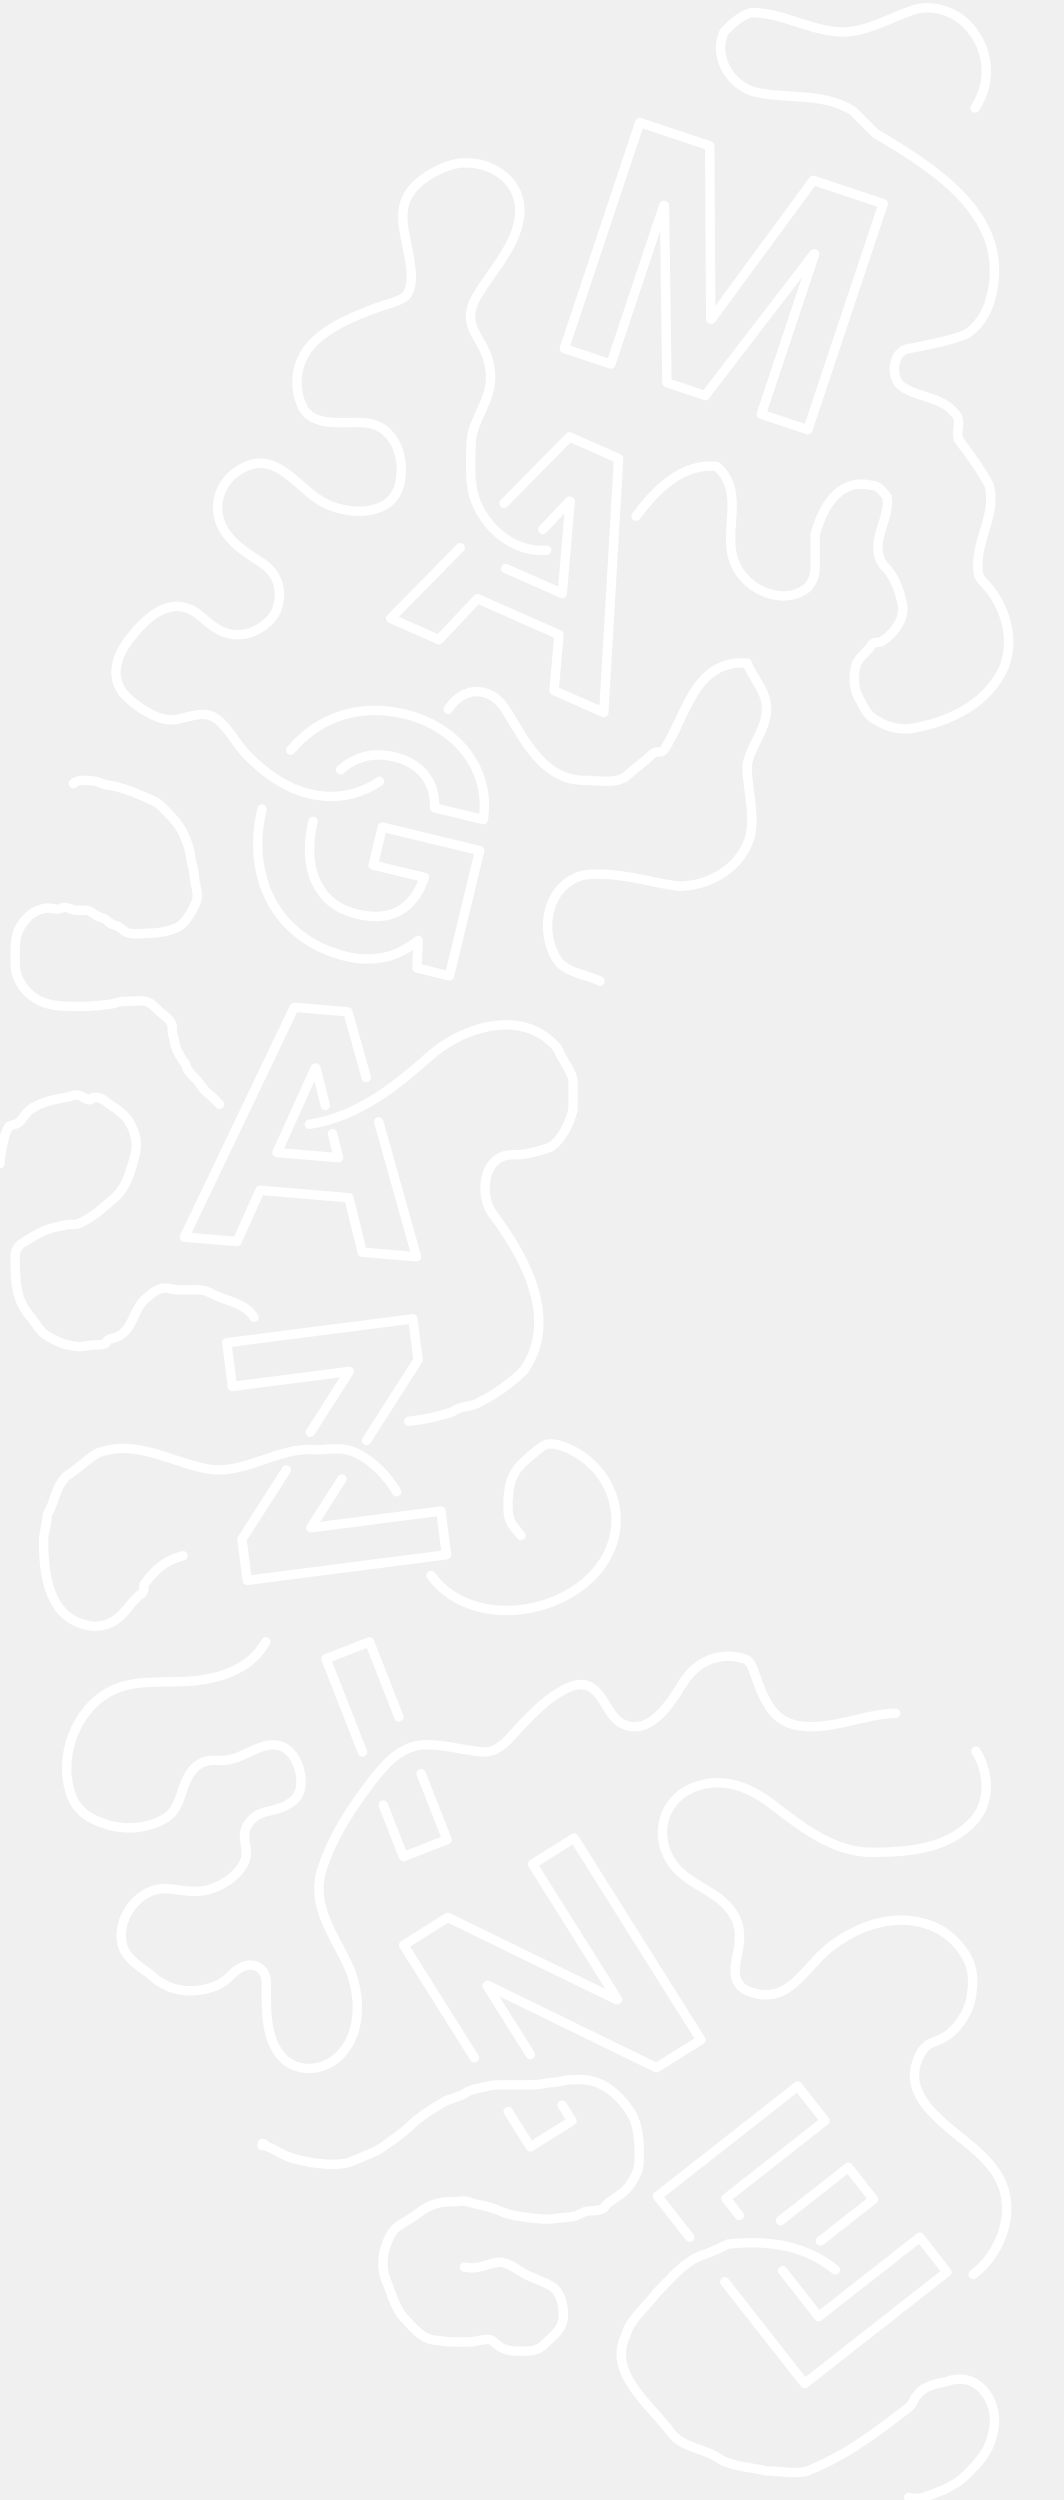
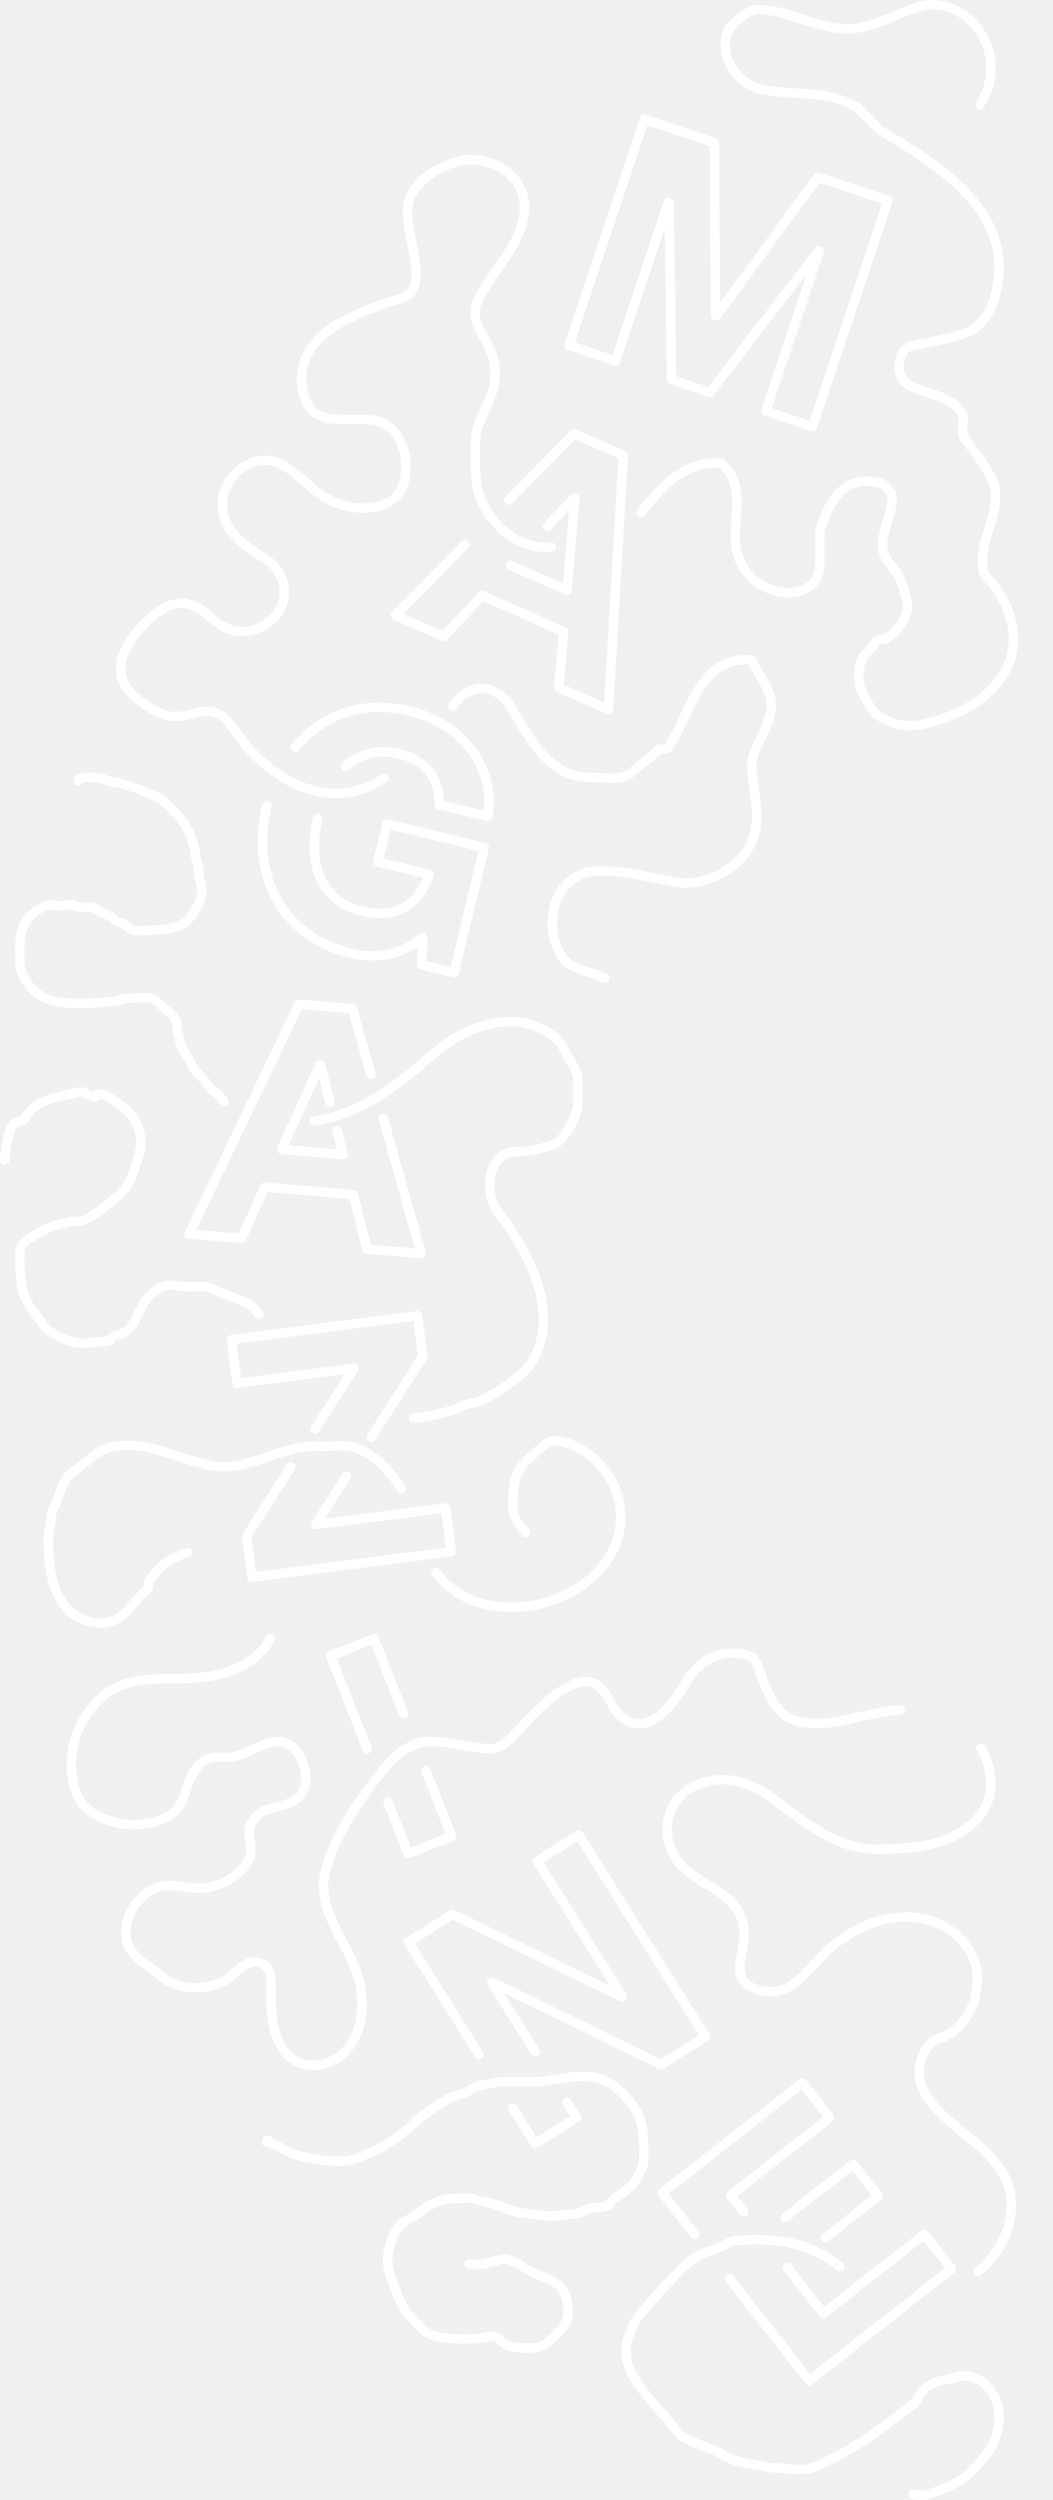
- <svg xmlns="http://www.w3.org/2000/svg" version="1.2" baseProfile="tiny" id="Calque_1" x="0px" y="0px" width="340px" height="799.555px" viewBox="-126.219 -250.957 340 799.555" xml:space="preserve">
+ <svg xmlns="http://www.w3.org/2000/svg" version="1.2" baseProfile="tiny" id="Calque_1" x="0px" y="0px" width="336.464px" height="799.555px" viewBox="0 0 336.464 799.555" xml:space="preserve">
  <g>
-     <path fill="none" stroke="#FFFFFF" stroke-width="3" stroke-linecap="round" stroke-linejoin="round" stroke-miterlimit="10" d="   M100.769-204.323l0.321,55.357l0.203,0.068l32.584-44.378l22.376,7.465l-24.117,72.293l-14.886-4.961l17.095-51.236l-0.203-0.066   L99.328-124.46l-12.249-4.087l-0.794-56.638l-0.205-0.068l-16.925,50.726l-14.883-4.965l24.122-72.293L100.769-204.323z" />
-     <path fill="none" stroke="#FFFFFF" stroke-width="3" stroke-linecap="round" stroke-linejoin="round" stroke-miterlimit="10" d="   M34.983-89.992l20.923-21.248l15.717,6.948l-4.742,81.228l-15.913-7.034l1.588-17.851L26.49-59.47L14.163-46.365l-15.426-6.818   l22.241-22.585 M35.543-69.124l18.062,7.98l2.517-29.459l-0.196-0.086l-8.558,9.054" />
-     <path fill="none" stroke="#FFFFFF" stroke-width="3" stroke-linecap="round" stroke-linejoin="round" stroke-miterlimit="10" d="   M-33.229-11.042c2.136-2.562,4.534-4.771,7.19-6.63c3.963-2.779,8.452-4.621,13.466-5.533c5.015-0.912,10.36-0.684,16.03,0.685   c3.805,0.919,7.351,2.378,10.639,4.38c3.287,2.002,6.096,4.458,8.434,7.365c2.333,2.908,4.044,6.213,5.127,9.913   c1.082,3.701,1.32,7.715,0.721,12.032L12.812,7.412c0.032-4.383-1.084-7.947-3.348-10.691c-2.266-2.742-5.37-4.592-9.312-5.543   C-3.514-9.708-6.8-9.75-9.7-8.951c-2.901,0.799-5.437,2.199-7.604,4.203 M-26.116,11.736c-0.751,3.113-1.118,6.225-1.104,9.34   c0.017,3.115,0.537,6.043,1.559,8.777c1.024,2.736,2.642,5.123,4.861,7.159c2.215,2.037,5.156,3.497,8.826,4.381   c5.394,1.304,9.889,0.945,13.492-1.076c3.599-2.022,6.268-5.57,8.005-10.642l-16.394-3.957l2.932-12.142l31.128,7.515   l-9.674,40.051L7.14,58.638l0.37-8.807c-3.808,3.034-7.653,4.868-11.541,5.505c-3.887,0.635-7.631,0.52-11.227-0.35   c-5.673-1.37-10.539-3.589-14.59-6.654c-4.055-3.066-7.22-6.699-9.496-10.913c-2.279-4.209-3.684-8.851-4.217-13.92   c-0.531-5.071-0.146-10.302,1.155-15.697" />
-     <path fill="none" stroke="#FFFFFF" stroke-width="3" stroke-linecap="round" stroke-linejoin="round" stroke-miterlimit="10" d="   M-5.102,107.839l12.098,43.156l-17.337-1.468l-4.311-17.402l-28.396-2.406l-7.39,16.407l-16.805-1.424l35.15-73.504l17.124,1.45   l5.884,20.986 M-22.162,102.591l-3.007-11.956l-0.211-0.018l-12.253,27.029l19.677,1.667l-1.934-7.689" />
-     <path fill="none" stroke="#FFFFFF" stroke-width="3" stroke-linecap="round" stroke-linejoin="round" stroke-miterlimit="10" d="   M-25.82,205.327l7.267-11.374 M-26.951,207.096l1.131-1.769 M-16.862,222.074l-9.958,15.583l41.606-5.349l1.796,13.969   l-63.731,8.196l-1.688-13.128l14.162-22.16 M1.116,193.938l-10.091,15.793 M-18.553,193.954l4.031-6.308l-37.372,4.804   l-1.797-13.976l59.498-7.645l1.689,13.125l-6.378,9.982" />
-     <path fill="none" stroke="#FFFFFF" stroke-width="3" stroke-linecap="round" stroke-linejoin="round" stroke-miterlimit="10" d="   M8.473,316.305l8.265,21.092l-13.91,5.453l-6.47-16.509 M-10.296,309.363l-11.672-29.777l13.91-5.455l9.42,24.035" />
-     <path fill="none" stroke="#FFFFFF" stroke-width="3" stroke-linecap="round" stroke-linejoin="round" stroke-miterlimit="10" d="   M25.526,407.18L2.883,371.134l14.098-8.859l54.131,26.375l0.183-0.113l-27.197-43.295l13.286-8.347l40.542,64.532l-14.192,8.919   l-53.984-26.343l-0.181,0.112l13.836,22.023 M53.577,422.336l3.133,4.986l-13.287,8.344l-7.104-11.31" />
-     <path fill="none" stroke="#FFFFFF" stroke-width="3" stroke-linecap="round" stroke-linejoin="round" stroke-miterlimit="10" d="   M123.402,459.232l21.687-17.023l8.04,10.244l-16.962,13.311 M94.365,464.54l-10.292-13.117l44.838-35.19l8.702,11.088   l-31.655,24.839l4.259,5.43 M124.078,475.252l11.531,14.696l32.33-25.367l8.697,11.084l-45.511,35.713l-25.542-32.547" />
-     <path fill="none" stroke="#FFFFFF" stroke-width="3" stroke-linecap="round" stroke-linejoin="round" stroke-miterlimit="10" d="   M17.118-24.141c4.865-7.485,13.332-7.485,18.171-0.228c6.048,9.677,12.096,22.983,25.402,22.983c4.839,0,9.675,1.208,13.305-1.209   c2.42-2.42,6.049-4.839,8.468-7.257c1.208-1.21,2.418,0,3.627-1.21c7.257-10.886,9.677-29.029,26.612-27.82   c2.418,6.048,7.256,9.677,6.047,16.934c-1.208,6.048-4.839,9.677-6.047,15.726c0,7.258,2.418,14.515,1.208,21.773   c-2.419,10.885-13.305,16.933-22.982,16.933c-9.678-1.208-19.354-4.838-30.239-3.628c-10.887,2.418-14.516,15.724-9.677,25.401   c2.42,6.049,9.677,6.049,14.636,8.575" />
-     <path fill="none" stroke="#FFFFFF" stroke-width="3" stroke-linecap="round" stroke-linejoin="round" stroke-miterlimit="10" d="   M48.593-74.992C38.533-74.138,29.48-81.537,25.95-90.58c-2.198-5.632-1.549-11.726-1.549-17.653c0-6.251,3.372-10.504,5.302-16.212   c2.016-5.966,0.772-11.968-2.454-17.262c-3.189-5.232-4.232-8.759-1.085-14.269c4.638-8.123,12.338-15.738,13.708-25.34   c1.55-10.866-7.913-18.083-18.192-17.536c-5.07,0.271-12.323,4.169-15.625,7.901c-4.338,4.904-3.766,10.005-2.659,15.95   c0.853,4.578,3.484,13.799,0.654,18.104c-1.513,2.301-7.147,3.347-9.834,4.374c-6.958,2.657-14.445,5.546-19.885,10.825   c-5.493,5.331-7.111,13.157-4.08,20.29c3.308,7.781,14.071,4.958,20.717,5.731c9.147,1.066,12.387,10.958,10.76,19.038   c-2.314,11.5-17.444,10.671-25.399,5.874c-7.4-4.462-13.826-15.13-23.554-11.16c-8.778,3.584-12.262,13.575-6.771,21.408   c2.921,4.171,7.381,6.904,11.575,9.627c4.839,3.139,6.726,8.682,4.886,14.41c-1.358,4.23-6.209,7.556-10.394,8.302   c-5.754,1.025-9.689-1.798-13.726-5.391c-9.331-8.305-18.05,0.042-23.811,7.883c-3.717,5.06-5.571,11.793-0.842,16.917   c3.208,3.475,9.617,7.834,14.449,8.019c4.462,0.169,9.658-3.266,13.979-0.893c3.936,2.162,7.072,8.414,10.237,11.713   c6.787,7.07,15.179,12.871,25.218,13.61C-16.048,4.15-10.167,2.5-4.861-1.04" />
-     <path fill="none" stroke="#FFFFFF" stroke-width="3" stroke-linecap="round" stroke-linejoin="round" stroke-miterlimit="10" d="   M185.656-216.458c5.67-8.702,4.461-19.588-2.797-26.846c-3.629-3.629-9.678-6.048-15.727-4.838   c-8.465,2.419-16.932,8.467-26.609,7.257c-9.676-1.21-16.935-6.048-26.611-6.048c-3.628,1.21-6.048,3.629-8.467,6.048   c-3.629,7.257,1.209,16.934,9.676,19.353c10.888,2.42,21.772,0,31.45,6.049c2.418,2.419,4.839,4.839,7.257,7.257   c20.562,12.096,44.753,27.821,36.289,54.432c-1.211,3.628-3.629,7.257-7.258,9.677c-6.049,2.419-13.305,3.629-19.354,4.838   c-3.629,1.21-4.838,7.257-2.418,10.886c4.838,4.839,13.305,3.629,18.143,9.678c2.42,2.418,0,6.047,1.209,8.467   c3.629,4.838,7.258,9.676,9.678,14.515c2.418,8.467-3.629,16.934-3.629,25.401c0,1.209,0,3.629,1.209,4.839   c7.256,7.257,10.885,18.145,7.256,27.82c-4.838,10.887-15.723,16.935-27.82,19.354c-4.838,1.21-9.676,0-13.305-2.419   c-2.419-1.209-3.628-3.629-4.84-6.048c-2.418-3.629-2.418-8.467-1.207-12.096c1.207-2.419,3.628-3.628,4.837-6.048   c1.21-1.21,2.421,0,3.628-1.21c3.629-2.418,7.256-7.257,6.049-12.095c-1.209-4.84-2.42-8.467-6.049-12.096   c-4.837-7.257,2.42-14.515,1.211-21.772c-1.211-1.209-2.42-3.629-4.839-3.629c-10.888-2.419-15.725,7.258-18.144,15.725   c0,3.629,0,7.258,0,10.887c0,2.419-1.209,4.838-2.419,6.047c-7.257,6.049-19.354,1.21-22.983-7.255   c-4.839-9.676,3.629-22.982-6.048-31.45c-10.886-1.209-19.354,7.257-25.813,15.897" />
-     <path fill="none" stroke="#FFFFFF" stroke-width="3" stroke-linecap="round" stroke-linejoin="round" stroke-miterlimit="10" d="   M-44.991,170.339c-2.609-4.479-8.823-5.178-13.05-7.333c-1.82-0.926-2.539-1.347-4.458-1.446c-2.737-0.137-5.453,0.319-8.189-0.155   c-2.197-0.385-2.923-0.728-4.945,0.099c-1.465,0.598-3.168,2.098-4.322,3.154c-3.907,3.579-3.616,9.973-9.182,12.103   c-0.503,0.125-1.006,0.25-1.509,0.376c-0.875,0.201-1.453,0.706-1.732,1.525c-1.278,0.6-2.755,0.437-4.158,0.547   c-1.038,0.077-2.056,0.278-3.083,0.418c-1.935,0.263-3.046-0.109-4.866-0.445c-2.075-0.379-4.223-1.531-6.213-2.627   c-3.089-1.7-3.791-4.129-6.005-6.679c-4.585-5.28-4.559-11.269-4.674-17.951c-0.054-3.079,0.662-4.367,3.215-5.912   c1.833-1.11,3.908-2.357,5.801-3.236c2.185-1.014,5.052-1.525,7.372-2.048c1.066-0.24,2.057,0.064,3.063-0.121   c1.557-0.285,3.562-1.667,4.901-2.474c2.46-1.48,4.732-3.762,6.976-5.606c3.958-3.251,5.165-7.602,6.556-12.322   c1.405-4.763,1.156-7.699-1.217-12.042c-1.417-2.596-3.676-4.048-6.087-5.665c-1.126-0.754-2.354-1.925-3.681-2.307   c-0.605-0.192-1.221-0.254-1.848-0.184c-0.431,0.086-0.719,0.336-0.867,0.748c-1.458,0.112-2.408-0.955-3.748-1.36   c-1.63-0.496-2.345,0.259-3.476,0.476c-4.31,0.827-8.616,1.42-12.301,4.161c-1.509,1.122-2.348,3.284-3.832,4.25   c-0.876,0.335-1.769,0.628-2.673,0.882c-0.976,1.431-1.589,3.01-1.837,4.737c-0.714,2.382-1.148,5.831-1.157,7.215" />
-     <path fill="none" stroke="#FFFFFF" stroke-width="3" stroke-linecap="round" stroke-linejoin="round" stroke-miterlimit="10" d="   M-27.27,108.611c15.384-2.344,27.48-12.02,38.366-21.698c10.885-9.676,30.24-15.725,41.125-2.418   c1.21,3.629,4.839,7.257,4.839,10.886c0,2.419,0,6.048,0,8.466c-1.211,4.839-3.628,9.678-7.257,12.096   c-3.628,1.209-7.256,2.419-12.095,2.419c-9.678,0-10.887,13.305-6.049,19.354c10.886,14.516,20.562,33.869,9.676,49.595   c-3.629,3.628-8.467,7.258-13.305,9.675c-3.629,2.42-6.049,1.208-9.676,3.629c-3.629,1.209-8.468,2.419-13.833,2.974" />
-     <path fill="none" stroke="#FFFFFF" stroke-width="3" stroke-linecap="round" stroke-linejoin="round" stroke-miterlimit="10" d="   M-102.743-0.319c1.123-1.509,4.94-1.028,6.543-0.825c1.259,0.16,1.426,0.284,2.723,0.825c1.461,0.612,2.351,0.468,3.726,0.783   c4.325,0.998,8.987,3.001,12.982,4.888c1.575,0.743,2.762,2.237,3.98,3.439c1.771,1.747,3.792,4.003,4.92,6.291   c0.835,1.693,1.67,3.748,2.169,5.551c0.478,1.732,0.45,3.42,1.006,5.179c0.672,2.133,0.515,3.989,0.988,6.084   c0.562,2.479,1.018,3.873-0.122,6.449c-0.999,2.257-3.35,6.335-5.728,7.36c-2.425,1.044-5.469,1.697-8.105,1.757   c-2.194,0.048-5.781,0.612-7.882-0.138c-1.274-0.453-1.951-1.692-3.273-2.17c-0.942-0.34-1.185-0.258-1.961-0.703   c-0.791-0.454-1.422-1.349-2.253-1.708c-0.972-0.417-1.493-0.357-2.445-0.944c-1.732-1.066-1.883-1.671-4.033-1.638   c-0.794,0.012-1.634,0.059-2.426,0.017c-1.234-0.067-2.072-0.775-3.242-0.893c-0.954-0.095-1.655,0.467-2.589,0.517   c-1.417,0.075-2.357-0.542-3.864-0.306c-3.706,0.579-6.381,2.95-8.234,6.211c-1.907,3.354-1.455,7.679-1.501,11.495   c-0.055,4.639,2.962,9.192,7.09,11.532c4.136,2.345,9.439,2.189,14.181,2.189c3.486,0,6.252-0.378,9.512-0.791   c1.546-0.197,2.301-0.851,3.99-0.826c2.132,0.031,4.605-0.369,6.713-0.063c1.863,0.269,3.28,1.99,4.663,3.276   c1.253,1.167,3.252,2.378,3.882,4.01c0.415,1.067,0.049,2.23,0.338,3.34c0.243,0.933,0.526,1.393,0.634,2.386   c0.229,2.138,1.355,3.92,2.45,5.707c0.262,0.427,0.777,0.938,1.012,1.359c0.282,0.504,0.399,1.315,0.682,1.779   c1.096,1.81,3,3.096,4.152,4.896c0.966,1.513,1.579,2.109,3.001,3.225c1.014,0.798,1.995,1.929,3.016,2.985" />
+     <path fill="none" stroke="#FFFFFF" stroke-width="3" stroke-linecap="round" stroke-linejoin="round" stroke-miterlimit="10" d="   M228.486,45.634l0.32,55.357l0.203,0.068l32.584-44.378l22.376,7.465l-24.117,72.293l-14.886-4.961l17.096-51.236l-0.203-0.066   l-34.814,45.321l-12.249-4.087l-0.794-56.638l-0.205-0.068l-16.925,50.726l-14.883-4.965l24.122-72.293L228.486,45.634z" />
+     <path fill="none" stroke="#FFFFFF" stroke-width="3" stroke-linecap="round" stroke-linejoin="round" stroke-miterlimit="10" d="   M162.7,159.965l20.923-21.248l15.717,6.948l-4.742,81.228l-15.913-7.034l1.589-17.851l-26.066-11.521l-12.327,13.104l-15.426-6.818   l22.241-22.585 M163.26,180.833l18.062,7.98l2.517-29.459l-0.196-0.086l-8.558,9.054" />
+     <path fill="none" stroke="#FFFFFF" stroke-width="3" stroke-linecap="round" stroke-linejoin="round" stroke-miterlimit="10" d="   M94.488,238.915c2.136-2.562,4.534-4.771,7.19-6.63c3.963-2.779,8.452-4.621,13.466-5.533c5.015-0.912,10.36-0.684,16.03,0.685   c3.805,0.919,7.351,2.378,10.639,4.38c3.287,2.002,6.096,4.458,8.434,7.365c2.333,2.908,4.044,6.213,5.127,9.913   c1.082,3.701,1.32,7.715,0.721,12.032l-15.566-3.758c0.032-4.383-1.084-7.947-3.348-10.691c-2.266-2.742-5.37-4.592-9.312-5.543   c-3.666-0.886-6.952-0.928-9.852-0.129c-2.901,0.799-5.437,2.199-7.604,4.203 M101.601,261.693   c-0.751,3.113-1.118,6.225-1.104,9.34c0.017,3.115,0.537,6.043,1.559,8.777c1.024,2.736,2.642,5.123,4.861,7.159   c2.215,2.037,5.156,3.497,8.826,4.381c5.394,1.304,9.889,0.945,13.492-1.076c3.599-2.022,6.268-5.57,8.005-10.642l-16.394-3.957   l2.932-12.142l31.128,7.515l-9.674,40.051l-10.375-2.504l0.37-8.807c-3.808,3.034-7.653,4.868-11.541,5.505   c-3.887,0.635-7.631,0.52-11.227-0.35c-5.673-1.37-10.539-3.589-14.59-6.654c-4.055-3.066-7.22-6.699-9.496-10.913   c-2.279-4.209-3.684-8.851-4.217-13.92c-0.531-5.071-0.146-10.302,1.155-15.697" />
+     <path fill="none" stroke="#FFFFFF" stroke-width="3" stroke-linecap="round" stroke-linejoin="round" stroke-miterlimit="10" d="   M122.615,357.796l12.098,43.156l-17.337-1.468l-4.311-17.402l-28.396-2.406l-7.39,16.407l-16.805-1.424l35.15-73.504l17.124,1.45   l5.884,20.986 M105.555,352.548l-3.007-11.956l-0.211-0.018l-12.253,27.029l19.677,1.667l-1.934-7.689" />
+     <path fill="none" stroke="#FFFFFF" stroke-width="3" stroke-linecap="round" stroke-linejoin="round" stroke-miterlimit="10" d="   M101.897,455.284l7.267-11.374 M100.766,457.053l1.131-1.77 M110.855,472.031l-9.958,15.583l41.606-5.349l1.796,13.969   l-63.731,8.196l-1.688-13.128l14.162-22.16 M128.833,443.895l-10.091,15.793 M109.164,443.911l4.031-6.308l-37.372,4.804   l-1.797-13.976l59.498-7.646l1.689,13.125l-6.378,9.982" />
+     <path fill="none" stroke="#FFFFFF" stroke-width="3" stroke-linecap="round" stroke-linejoin="round" stroke-miterlimit="10" d="   M136.19,566.262l8.265,21.092l-13.91,5.453l-6.47-16.51 M117.421,559.32l-11.672-29.777l13.91-5.455l9.42,24.035" />
+     <path fill="none" stroke="#FFFFFF" stroke-width="3" stroke-linecap="round" stroke-linejoin="round" stroke-miterlimit="10" d="   M153.243,657.136L130.6,621.09l14.098-8.858l54.131,26.375l0.183-0.113l-27.196-43.295l13.285-8.347l40.542,64.531l-14.191,8.919   l-53.984-26.343l-0.181,0.112l13.836,22.022 M181.294,672.292l3.133,4.986l-13.287,8.344l-7.104-11.31" />
+     <path fill="none" stroke="#FFFFFF" stroke-width="3" stroke-linecap="round" stroke-linejoin="round" stroke-miterlimit="10" d="   M251.119,709.189l21.687-17.023l8.04,10.244l-16.962,13.311 M222.082,714.497l-10.292-13.117l44.838-35.189l8.702,11.088   l-31.655,24.839l4.259,5.43 M251.795,725.208l11.531,14.696l32.33-25.367l8.697,11.084l-45.512,35.713L233.3,728.788" />
+     <path fill="none" stroke="#FFFFFF" stroke-width="3" stroke-linecap="round" stroke-linejoin="round" stroke-miterlimit="10" d="   M144.835,225.816c4.865-7.485,13.332-7.485,18.171-0.228c6.048,9.677,12.096,22.983,25.402,22.983   c4.839,0,9.675,1.208,13.305-1.209c2.42-2.42,6.049-4.839,8.468-7.257c1.208-1.21,2.418,0,3.627-1.21   c7.258-10.886,9.678-29.029,26.612-27.82c2.418,6.048,7.256,9.677,6.047,16.934c-1.208,6.048-4.839,9.677-6.047,15.726   c0,7.258,2.418,14.515,1.208,21.773c-2.419,10.885-13.305,16.933-22.981,16.933c-9.679-1.208-19.354-4.838-30.239-3.628   c-10.887,2.418-14.517,15.724-9.677,25.401c2.42,6.049,9.677,6.049,14.636,8.575" />
+     <path fill="none" stroke="#FFFFFF" stroke-width="3" stroke-linecap="round" stroke-linejoin="round" stroke-miterlimit="10" d="   M176.31,174.965c-10.06,0.854-19.113-6.545-22.643-15.588c-2.198-5.632-1.549-11.726-1.549-17.653   c0-6.251,3.372-10.504,5.302-16.212c2.016-5.966,0.772-11.968-2.454-17.262c-3.189-5.232-4.232-8.759-1.085-14.269   c4.638-8.123,12.338-15.738,13.708-25.34c1.55-10.866-7.913-18.083-18.192-17.536c-5.07,0.271-12.323,4.169-15.625,7.901   c-4.338,4.904-3.766,10.005-2.659,15.95c0.853,4.578,3.484,13.799,0.654,18.104c-1.513,2.301-7.147,3.347-9.834,4.374   c-6.958,2.657-14.445,5.546-19.885,10.825c-5.493,5.331-7.111,13.157-4.08,20.29c3.308,7.781,14.071,4.958,20.717,5.731   c9.147,1.066,12.387,10.958,10.76,19.038c-2.314,11.5-17.444,10.671-25.399,5.874c-7.4-4.462-13.826-15.13-23.554-11.16   c-8.778,3.584-12.262,13.575-6.771,21.408c2.921,4.171,7.381,6.904,11.575,9.627c4.839,3.139,6.726,8.682,4.886,14.41   c-1.358,4.23-6.209,7.556-10.394,8.302c-5.754,1.025-9.689-1.798-13.726-5.391c-9.331-8.305-18.05,0.042-23.811,7.883   c-3.717,5.06-5.571,11.793-0.842,16.917c3.208,3.475,9.617,7.834,14.449,8.019c4.462,0.169,9.658-3.266,13.979-0.893   c3.936,2.162,7.072,8.414,10.237,11.713c6.787,7.07,15.179,12.871,25.218,13.61c6.377,0.47,12.258-1.18,17.564-4.72" />
+     <path fill="none" stroke="#FFFFFF" stroke-width="3" stroke-linecap="round" stroke-linejoin="round" stroke-miterlimit="10" d="   M313.373,33.499c5.67-8.702,4.461-19.588-2.797-26.846c-3.629-3.629-9.678-6.048-15.728-4.838   c-8.465,2.419-16.932,8.467-26.608,7.257c-9.676-1.21-16.936-6.048-26.611-6.048c-3.628,1.21-6.048,3.629-8.467,6.048   c-3.629,7.257,1.209,16.934,9.676,19.353c10.888,2.42,21.772,0,31.45,6.049c2.418,2.419,4.839,4.839,7.257,7.257   c20.562,12.096,44.753,27.821,36.289,54.432c-1.211,3.628-3.629,7.257-7.258,9.677c-6.049,2.419-13.305,3.629-19.354,4.838   c-3.629,1.21-4.838,7.257-2.418,10.886c4.838,4.839,13.306,3.629,18.144,9.678c2.42,2.418,0,6.047,1.209,8.467   c3.629,4.838,7.258,9.676,9.678,14.515c2.418,8.467-3.629,16.934-3.629,25.401c0,1.209,0,3.629,1.209,4.839   c7.256,7.257,10.885,18.145,7.256,27.82c-4.838,10.887-15.723,16.935-27.82,19.354c-4.838,1.21-9.676,0-13.305-2.419   c-2.419-1.209-3.628-3.629-4.84-6.048c-2.418-3.629-2.418-8.467-1.207-12.096c1.207-2.419,3.628-3.628,4.837-6.048   c1.21-1.21,2.421,0,3.628-1.21c3.629-2.418,7.256-7.257,6.049-12.095c-1.209-4.84-2.42-8.467-6.049-12.096   c-4.837-7.257,2.42-14.515,1.211-21.772c-1.211-1.209-2.42-3.629-4.839-3.629c-10.888-2.419-15.725,7.258-18.144,15.725   c0,3.629,0,7.258,0,10.887c0,2.419-1.209,4.838-2.419,6.047c-7.258,6.049-19.354,1.21-22.983-7.255   c-4.839-9.676,3.629-22.982-6.048-31.45c-10.886-1.209-19.354,7.257-25.813,15.897" />
+     <path fill="none" stroke="#FFFFFF" stroke-width="3" stroke-linecap="round" stroke-linejoin="round" stroke-miterlimit="10" d="   M82.726,420.295c-2.609-4.479-8.823-5.178-13.05-7.333c-1.82-0.926-2.539-1.347-4.458-1.445c-2.737-0.138-5.453,0.318-8.189-0.155   c-2.197-0.385-2.923-0.729-4.945,0.099c-1.465,0.599-3.168,2.099-4.322,3.154c-3.907,3.579-3.616,9.973-9.182,12.104   c-0.503,0.125-1.006,0.25-1.509,0.376c-0.875,0.2-1.453,0.705-1.732,1.524c-1.278,0.601-2.755,0.438-4.158,0.547   c-1.038,0.077-2.056,0.278-3.083,0.418c-1.935,0.264-3.046-0.108-4.866-0.444c-2.075-0.379-4.223-1.531-6.213-2.627   c-3.089-1.7-3.791-4.13-6.005-6.68c-4.585-5.279-4.559-11.269-4.674-17.951c-0.054-3.078,0.662-4.366,3.215-5.911   c1.833-1.11,3.908-2.357,5.801-3.236c2.185-1.014,5.052-1.525,7.372-2.048c1.066-0.24,2.057,0.064,3.063-0.121   c1.557-0.285,3.562-1.667,4.901-2.474c2.46-1.48,4.732-3.762,6.976-5.606c3.958-3.251,5.165-7.602,6.556-12.322   c1.405-4.763,1.156-7.699-1.217-12.042c-1.417-2.596-3.676-4.048-6.087-5.665c-1.126-0.754-2.354-1.925-3.681-2.307   c-0.605-0.192-1.221-0.254-1.848-0.184c-0.431,0.086-0.719,0.336-0.867,0.748c-1.458,0.112-2.408-0.955-3.748-1.36   c-1.63-0.496-2.345,0.259-3.476,0.476c-4.31,0.827-8.616,1.42-12.301,4.161c-1.509,1.122-2.348,3.284-3.832,4.25   c-0.876,0.335-1.769,0.628-2.673,0.882c-0.976,1.431-1.589,3.01-1.837,4.737c-0.714,2.382-1.148,5.831-1.157,7.215" />
+     <path fill="none" stroke="#FFFFFF" stroke-width="3" stroke-linecap="round" stroke-linejoin="round" stroke-miterlimit="10" d="   M100.447,358.568c15.384-2.344,27.48-12.02,38.366-21.698c10.885-9.676,30.24-15.725,41.125-2.418   c1.21,3.629,4.839,7.257,4.839,10.886c0,2.419,0,6.048,0,8.466c-1.211,4.839-3.628,9.678-7.257,12.096   c-3.629,1.209-7.257,2.419-12.096,2.419c-9.678,0-10.887,13.305-6.049,19.354c10.886,14.516,20.562,33.869,9.676,49.595   c-3.629,3.628-8.467,7.258-13.305,9.675c-3.629,2.42-6.049,1.208-9.676,3.629c-3.629,1.209-8.468,2.419-13.833,2.974" />
+     <path fill="none" stroke="#FFFFFF" stroke-width="3" stroke-linecap="round" stroke-linejoin="round" stroke-miterlimit="10" d="   M24.974,249.638c1.123-1.509,4.94-1.028,6.543-0.825c1.259,0.16,1.426,0.284,2.723,0.825c1.461,0.612,2.351,0.468,3.726,0.783   c4.325,0.998,8.987,3.001,12.982,4.888c1.575,0.743,2.762,2.237,3.98,3.439c1.771,1.747,3.792,4.003,4.92,6.291   c0.835,1.693,1.67,3.748,2.169,5.551c0.478,1.732,0.45,3.42,1.006,5.179c0.672,2.133,0.515,3.989,0.988,6.084   c0.562,2.479,1.018,3.873-0.122,6.449c-0.999,2.257-3.35,6.335-5.728,7.36c-2.425,1.044-5.469,1.697-8.105,1.757   c-2.194,0.048-5.781,0.612-7.882-0.138c-1.274-0.453-1.951-1.692-3.273-2.17c-0.942-0.34-1.185-0.258-1.961-0.703   c-0.791-0.454-1.422-1.349-2.253-1.708c-0.972-0.417-1.493-0.357-2.445-0.944c-1.732-1.066-1.883-1.671-4.033-1.638   c-0.794,0.012-1.634,0.059-2.426,0.017c-1.234-0.067-2.072-0.775-3.242-0.893c-0.954-0.095-1.655,0.467-2.589,0.517   c-1.417,0.075-2.357-0.542-3.864-0.306c-3.706,0.579-6.381,2.95-8.234,6.211c-1.907,3.354-1.455,7.679-1.501,11.495   c-0.055,4.639,2.962,9.192,7.09,11.532c4.136,2.345,9.439,2.189,14.181,2.189c3.486,0,6.252-0.378,9.512-0.791   c1.546-0.197,2.301-0.851,3.99-0.826c2.132,0.031,4.605-0.369,6.713-0.063c1.863,0.269,3.28,1.99,4.663,3.276   c1.253,1.167,3.252,2.378,3.882,4.01c0.415,1.067,0.049,2.23,0.338,3.34c0.243,0.933,0.526,1.393,0.634,2.386   c0.229,2.138,1.355,3.92,2.45,5.707c0.262,0.427,0.777,0.938,1.012,1.359c0.282,0.504,0.399,1.315,0.682,1.779   c1.096,1.81,3,3.096,4.152,4.896c0.966,1.513,1.579,2.109,3.001,3.225c1.014,0.798,1.995,1.929,3.016,2.985" />
    <g>
-       <path fill="none" stroke="#FFFFFF" stroke-width="3" stroke-linecap="round" stroke-linejoin="round" stroke-miterlimit="10" d="    M11.637,252.919c13.958,19.245,49.72,12.037,57.65-9.315c4.191-11.282-0.504-23.385-10.636-29.649    c-2.045-1.266-4.505-2.455-6.876-2.921c-3.294-0.65-4.267,0.255-6.625,2.207c-4.26,3.523-7.59,6.055-8.501,11.994    c-0.386,2.517-0.566,5.444-0.267,7.971c0.365,3.092,2.188,4.59,4.029,6.921" />
-       <path fill="none" stroke="#FFFFFF" stroke-width="3" stroke-linecap="round" stroke-linejoin="round" stroke-miterlimit="10" d="    M-67.669,246.604c-4.695,1.187-8.325,3.604-11.952,8.443c-1.21,1.209,0,2.418-1.21,3.629c-3.628,2.418-4.837,6.048-8.466,8.466    c-3.628,2.421-7.257,2.421-10.886,1.21c-10.886-3.628-12.096-16.934-12.096-26.612c0-2.417,1.21-6.046,1.21-8.466    c2.418-3.628,2.418-8.467,6.048-12.095c3.628-2.42,6.048-4.839,9.676-7.257c12.096-4.839,22.982,2.419,35.079,4.838    c12.096,2.42,22.982-7.258,35.078-6.047c4.839,0,8.466-1.21,13.305,1.209s9.676,7.257,12.495,12.207" />
+       <path fill="none" stroke="#FFFFFF" stroke-width="3" stroke-linecap="round" stroke-linejoin="round" stroke-miterlimit="10" d="    M139.354,502.875c13.958,19.245,49.72,12.037,57.65-9.314c4.191-11.282-0.504-23.386-10.636-29.649    c-2.045-1.266-4.505-2.455-6.876-2.921c-3.294-0.65-4.268,0.255-6.625,2.207c-4.26,3.523-7.59,6.055-8.501,11.994    c-0.386,2.517-0.566,5.444-0.268,7.971c0.365,3.092,2.188,4.59,4.029,6.921" />
+       <path fill="none" stroke="#FFFFFF" stroke-width="3" stroke-linecap="round" stroke-linejoin="round" stroke-miterlimit="10" d="    M60.048,496.561c-4.695,1.187-8.325,3.604-11.952,8.442c-1.21,1.209,0,2.418-1.21,3.629c-3.628,2.418-4.837,6.049-8.466,8.467    c-3.628,2.421-7.257,2.421-10.886,1.21c-10.886-3.628-12.096-16.935-12.096-26.612c0-2.417,1.21-6.046,1.21-8.466    c2.418-3.628,2.418-8.467,6.048-12.095c3.628-2.421,6.048-4.84,9.676-7.258c12.096-4.839,22.982,2.419,35.079,4.838    c12.096,2.421,22.982-7.258,35.078-6.047c4.839,0,8.466-1.21,13.305,1.209c4.839,2.419,9.676,7.258,12.495,12.207" />
    </g>
-     <path fill="none" stroke="#FFFFFF" stroke-width="3" stroke-linecap="round" stroke-linejoin="round" stroke-miterlimit="10" d="   M140.939,474.991c-10.093-8.264-22.189-9.476-34.285-8.264c-2.418,1.208-4.839,2.419-8.467,3.627   c-6.047,2.421-9.677,7.258-14.515,12.096c-3.627,4.841-8.466,8.47-9.676,13.306c-6.048,12.097,7.256,21.771,14.515,31.449   c3.629,4.84,10.887,4.84,15.726,8.467c4.838,2.423,9.676,2.423,14.515,3.629c4.839,0,9.676,1.21,13.305,0   c12.096-4.838,21.772-12.096,32.659-20.562c1.209-1.209,1.209-2.419,2.418-3.629c2.42-3.626,7.258-3.626,10.887-4.839   c9.678-2.418,15.725,8.468,13.307,16.935c-1.209,6.049-4.838,9.677-8.467,13.306c-2.422,2.419-4.84,3.629-7.258,4.838   c-3.629,1.21-7.258,3.629-11.186,2.42" />
-     <path fill="none" stroke="#FFFFFF" stroke-width="3" stroke-linecap="round" stroke-linejoin="round" stroke-miterlimit="10" d="   M185.916,309.092c4.121,6.521,4.812,16.128-0.637,22.16c-8.289,9.17-20.789,10.107-32.23,10.208   c-12.729,0.116-22.776-8.063-32.463-15.445c-7.233-5.512-15.674-8.865-24.73-5.427c-10.264,3.895-13.272,15.861-6.758,24.742   c4.86,6.625,14.134,8.309,18.794,15.225c2.927,4.342,2.779,8.593,1.713,13.494c-1.179,5.418-1.556,10.131,4.298,12.114   c12.324,4.181,17.109-7.931,25.276-14.308c7.817-6.102,17.939-10.151,27.953-8.228c5.713,1.096,10.266,3.803,13.861,8.377   c4.146,5.276,4.408,9.926,3.312,16.204c-0.801,4.601-4.525,10.105-8.613,12.474c-2.332,1.35-4.629,1.364-6.477,3.627   c-1.318,1.61-2.258,3.901-2.691,5.924c-1.646,7.655,4.316,13.76,9.574,18.388c6.473,5.696,15.283,11.085,18.385,19.557   c3.707,10.129-1.191,21.962-9.447,28.313" />
-     <path fill="none" stroke="#FFFFFF" stroke-width="3" stroke-linecap="round" stroke-linejoin="round" stroke-miterlimit="10" d="   M-41.215,274.13c-4.529,8.217-13.292,11.32-22.124,12.4c-8.413,1.026-18.358-0.68-26.25,2.781   c-8.055,3.53-13.411,11.861-14.887,20.339c-0.78,4.476-0.514,9.184,1.028,13.479c1.917,5.346,6.188,7.843,11.488,9.473   c5.951,1.833,12.658,1.254,18.144-1.776c4.899-2.708,5.037-7.735,7.175-12.383c1.041-2.264,2.45-4.311,4.7-5.499   c2.839-1.501,5.683-0.578,8.696-1.04c4.928-0.757,10.275-5.366,15.269-4.777c5.482,0.645,8.069,7.053,8.056,11.953   c-0.014,4.22-2.494,6.61-6.28,8.028c-4.431,1.659-8.082,1.086-10.819,5.574c-2.721,4.46,1.205,7.626-1.285,12.33   c-2.102,3.969-6.148,6.674-10.316,8.091c-4.977,1.691-8.836,0.43-13.85-0.012c-9.154-0.807-17.038,9.572-14.482,18.385   c1.311,4.52,6.606,7.135,9.989,10.036c4.004,3.438,8.916,4.704,14.169,4.101c2.458-0.281,5.206-1.121,7.365-2.348   c2.281-1.3,3.73-3.603,6.048-4.839c4.459-2.382,8.352,0.167,8.361,4.947c0.013,7.358-0.529,15.433,3.709,21.916   c4.621,7.072,14.292,6.72,19.91,0.931c7.263-7.479,6.482-20.115,2.395-28.849c-4.533-9.687-11.761-18.908-8.337-30.148   c3.268-10.734,10.213-21.113,17.102-29.882c3.969-5.051,8.981-10.06,15.72-10.275c6.456-0.205,12.604,1.873,18.96,2.28   c5.169,0.33,8.871-5.228,12.212-8.671c3.633-3.748,7.326-7.542,11.825-10.264c4.179-2.528,8.302-4.229,12.095-0.296   c3.175,3.291,4.273,8.457,8.706,10.414c8.298,3.66,14.906-6.645,18.483-12.536c2.561-4.213,5.746-7.354,10.666-8.677   c2.365-0.636,4.861-0.75,7.267-0.292c2.928,0.552,3.881,1.076,4.875,3.688c2.629,6.929,4.822,15.851,13.124,17.931   c10.262,2.565,22.139-3.416,32.518-3.697" />
-     <path fill="none" stroke="#FFFFFF" stroke-width="3" stroke-linecap="round" stroke-linejoin="round" stroke-miterlimit="10" d="   M-42.43,435.236c0.06-0.238,0.121-0.479,0.181-0.714c0.764,0.069,0.626,0.593,1.219,0.942c0.589,0.342,1.174,0.401,1.778,0.721   c2.351,1.237,3.966,2.357,6.545,3.098c4.929,1.409,11.589,2.554,16.813,1.661c1.547-0.268,3.507-1.182,4.958-1.795   c2.075-0.883,4.748-1.851,6.552-3.082c3.153-2.15,6.716-4.621,9.539-7.349c2.733-2.638,6.986-5.327,10.341-7.283   c1.972-1.151,4.066-1.511,6.117-2.39c0.668-0.284,0.938-0.635,1.63-0.99c1.663-0.853,3.1-1.021,4.776-1.412   c2.08-0.487,3.441-0.848,5.693-0.836c1.599,0.007,3.198,0,4.798,0c1.894,0,3.79-0.032,5.683-0.003   c2.248,0.032,4.213-0.669,6.503-0.784c1.93-0.099,3.645-0.771,5.602-0.829c2.587-0.072,5.089-0.183,7.567,0.591   c4.843,1.501,8.917,5.573,11.583,9.797c2.46,3.893,2.748,8.805,2.75,13.266c0.001,2.323,0.143,3.966-0.799,6.102   c-1.161,2.646-2.577,4.905-4.848,6.647c-1.548,1.186-3.346,2.126-4.661,3.441c-1.268,1.269-0.84,1.488-2.786,1.885   c-1.492,0.306-2.816-0.049-4.335,0.524c-1.407,0.529-2.207,1.236-3.786,1.503c-1.699,0.289-3.596,0.306-5.343,0.588   c-3.226,0.523-6.691,0.015-9.894-0.402c-2.614-0.342-4.91-0.646-7.262-1.645c-2.434-1.03-5.637-2.067-8.208-2.474   c-1.771-0.285-2.978-1.207-4.773-0.987c-2.346,0.293-4.812-0.01-7.146,0.513c-2.858,0.642-5.179,1.96-7.469,3.764   c-2.008,1.582-4.356,2.622-6.323,4.172c-2.084,1.643-3.814,6.436-4.175,9.159c-0.311,2.345-0.119,5.301,0.791,7.455   c1.8,4.261,2.865,9.124,6.072,12.571c2.598,2.788,5.446,6.334,9.445,6.81c2.051,0.242,4.349,0.599,6.419,0.599c1.599,0,3.2,0,4.8,0   c1.747,0,5.64-1.434,7.139-0.513c1.337,0.821,1.966,1.854,3.587,2.566c2.257,0.994,4.058,0.828,6.454,0.851   c3.238,0.021,4.738-0.177,7.122-2.474c2.666-2.564,5.458-4.598,5.72-8.406c0.22-3.179-0.664-7.712-3.474-9.637   c-2.792-1.917-6.539-2.713-9.484-4.509c-2.243-1.367-5.483-3.852-8.217-3.349c-4.021,0.742-6.119,2.379-10.428,1.495" />
+     <path fill="none" stroke="#FFFFFF" stroke-width="3" stroke-linecap="round" stroke-linejoin="round" stroke-miterlimit="10" d="   M268.656,724.948c-10.093-8.265-22.189-9.477-34.285-8.265c-2.418,1.208-4.839,2.42-8.467,3.627   c-6.047,2.422-9.678,7.259-14.516,12.097c-3.627,4.841-8.466,8.47-9.676,13.306c-6.048,12.098,7.256,21.771,14.515,31.449   c3.63,4.84,10.888,4.84,15.727,8.467c4.838,2.423,9.676,2.423,14.515,3.629c4.839,0,9.676,1.21,13.306,0   c12.096-4.838,21.771-12.096,32.658-20.562c1.209-1.209,1.209-2.419,2.418-3.629c2.421-3.626,7.259-3.626,10.888-4.839   c9.678-2.419,15.725,8.468,13.307,16.935c-1.209,6.049-4.838,9.677-8.467,13.306c-2.422,2.419-4.84,3.629-7.258,4.838   c-3.629,1.21-7.258,3.629-11.187,2.42" />
+     <path fill="none" stroke="#FFFFFF" stroke-width="3" stroke-linecap="round" stroke-linejoin="round" stroke-miterlimit="10" d="   M313.633,559.048c4.121,6.521,4.812,16.129-0.637,22.16c-8.289,9.17-20.789,10.107-32.23,10.208   c-12.729,0.116-22.775-8.062-32.463-15.444c-7.232-5.513-15.674-8.865-24.729-5.428c-10.265,3.896-13.272,15.861-6.758,24.742   c4.859,6.625,14.134,8.31,18.794,15.226c2.927,4.342,2.778,8.593,1.713,13.493c-1.18,5.418-1.557,10.132,4.298,12.114   c12.324,4.182,17.109-7.931,25.276-14.308c7.816-6.103,17.938-10.151,27.952-8.229c5.714,1.097,10.267,3.804,13.861,8.377   c4.146,5.276,4.407,9.927,3.312,16.204c-0.801,4.602-4.525,10.105-8.613,12.474c-2.332,1.351-4.629,1.364-6.477,3.627   c-1.317,1.61-2.258,3.901-2.69,5.925c-1.646,7.654,4.315,13.76,9.573,18.388c6.473,5.696,15.283,11.085,18.385,19.557   c3.707,10.129-1.19,21.962-9.446,28.313" />
+     <path fill="none" stroke="#FFFFFF" stroke-width="3" stroke-linecap="round" stroke-linejoin="round" stroke-miterlimit="10" d="   M86.502,524.086c-4.529,8.218-13.292,11.32-22.124,12.4c-8.413,1.026-18.358-0.68-26.25,2.781   c-8.055,3.529-13.411,11.86-14.887,20.339c-0.78,4.476-0.514,9.184,1.028,13.479c1.917,5.347,6.188,7.844,11.488,9.474   c5.951,1.833,12.658,1.254,18.144-1.776c4.899-2.708,5.037-7.735,7.175-12.383c1.041-2.264,2.45-4.312,4.7-5.499   c2.839-1.501,5.683-0.578,8.696-1.04c4.928-0.757,10.275-5.366,15.269-4.777c5.482,0.646,8.069,7.054,8.056,11.953   c-0.014,4.22-2.494,6.61-6.28,8.028c-4.431,1.659-8.082,1.086-10.819,5.574c-2.721,4.46,1.205,7.626-1.285,12.329   c-2.102,3.97-6.148,6.675-10.316,8.092c-4.977,1.69-8.836,0.43-13.85-0.013c-9.154-0.807-17.038,9.572-14.482,18.386   c1.311,4.52,6.606,7.135,9.989,10.036c4.004,3.438,8.916,4.703,14.169,4.101c2.458-0.281,5.206-1.121,7.365-2.348   c2.281-1.301,3.73-3.604,6.048-4.84c4.459-2.382,8.352,0.167,8.361,4.947c0.013,7.358-0.529,15.433,3.709,21.916   c4.621,7.072,14.292,6.72,19.91,0.931c7.263-7.479,6.482-20.114,2.395-28.849c-4.533-9.687-11.761-18.908-8.337-30.147   c3.268-10.734,10.213-21.113,17.102-29.883c3.969-5.051,8.981-10.06,15.72-10.274c6.456-0.205,12.604,1.873,18.96,2.28   c5.169,0.329,8.872-5.229,12.212-8.672c3.633-3.747,7.326-7.542,11.825-10.264c4.179-2.528,8.302-4.229,12.095-0.296   c3.175,3.291,4.272,8.457,8.706,10.414c8.298,3.66,14.906-6.646,18.482-12.536c2.562-4.213,5.746-7.354,10.666-8.677   c2.365-0.636,4.861-0.75,7.268-0.292c2.928,0.552,3.881,1.076,4.875,3.688c2.629,6.93,4.822,15.852,13.124,17.932   c10.262,2.564,22.139-3.416,32.518-3.697" />
+     <path fill="none" stroke="#FFFFFF" stroke-width="3" stroke-linecap="round" stroke-linejoin="round" stroke-miterlimit="10" d="   M85.287,685.193c0.06-0.238,0.121-0.479,0.181-0.714c0.764,0.068,0.626,0.593,1.219,0.941c0.589,0.342,1.174,0.401,1.778,0.721   c2.351,1.237,3.966,2.357,6.545,3.099c4.929,1.409,11.589,2.554,16.813,1.661c1.547-0.269,3.507-1.183,4.958-1.795   c2.075-0.884,4.748-1.852,6.552-3.082c3.153-2.15,6.716-4.621,9.539-7.35c2.733-2.638,6.986-5.327,10.341-7.283   c1.972-1.15,4.066-1.511,6.117-2.39c0.668-0.284,0.938-0.635,1.63-0.99c1.663-0.853,3.1-1.021,4.776-1.412   c2.08-0.486,3.441-0.848,5.693-0.836c1.599,0.008,3.198,0,4.798,0c1.895,0,3.79-0.031,5.684-0.003   c2.248,0.032,4.213-0.669,6.503-0.784c1.93-0.099,3.645-0.771,5.602-0.828c2.587-0.072,5.09-0.184,7.567,0.591   c4.843,1.501,8.917,5.573,11.583,9.797c2.46,3.893,2.748,8.805,2.75,13.266c0.001,2.323,0.143,3.966-0.799,6.103   c-1.161,2.646-2.577,4.904-4.849,6.646c-1.548,1.187-3.346,2.126-4.66,3.441c-1.269,1.269-0.841,1.488-2.786,1.885   c-1.492,0.306-2.816-0.049-4.335,0.524c-1.407,0.528-2.207,1.235-3.786,1.503c-1.699,0.289-3.596,0.306-5.343,0.588   c-3.227,0.522-6.691,0.015-9.895-0.402c-2.614-0.342-4.91-0.646-7.262-1.645c-2.434-1.03-5.637-2.067-8.208-2.475   c-1.771-0.285-2.978-1.207-4.773-0.986c-2.346,0.293-4.812-0.011-7.146,0.513c-2.858,0.642-5.179,1.96-7.469,3.764   c-2.008,1.582-4.356,2.622-6.323,4.172c-2.084,1.644-3.814,6.437-4.175,9.159c-0.311,2.346-0.119,5.301,0.791,7.455   c1.8,4.261,2.865,9.124,6.072,12.571c2.598,2.788,5.446,6.334,9.445,6.81c2.051,0.242,4.349,0.6,6.419,0.6c1.599,0,3.2,0,4.8,0   c1.747,0,5.64-1.435,7.139-0.514c1.337,0.821,1.966,1.854,3.587,2.566c2.257,0.994,4.058,0.828,6.455,0.851   c3.237,0.021,4.737-0.177,7.121-2.474c2.666-2.564,5.458-4.598,5.721-8.406c0.22-3.179-0.664-7.712-3.475-9.637   c-2.792-1.917-6.539-2.713-9.483-4.509c-2.243-1.367-5.483-3.853-8.217-3.35c-4.021,0.742-6.119,2.38-10.428,1.495" />
  </g>
</svg>
